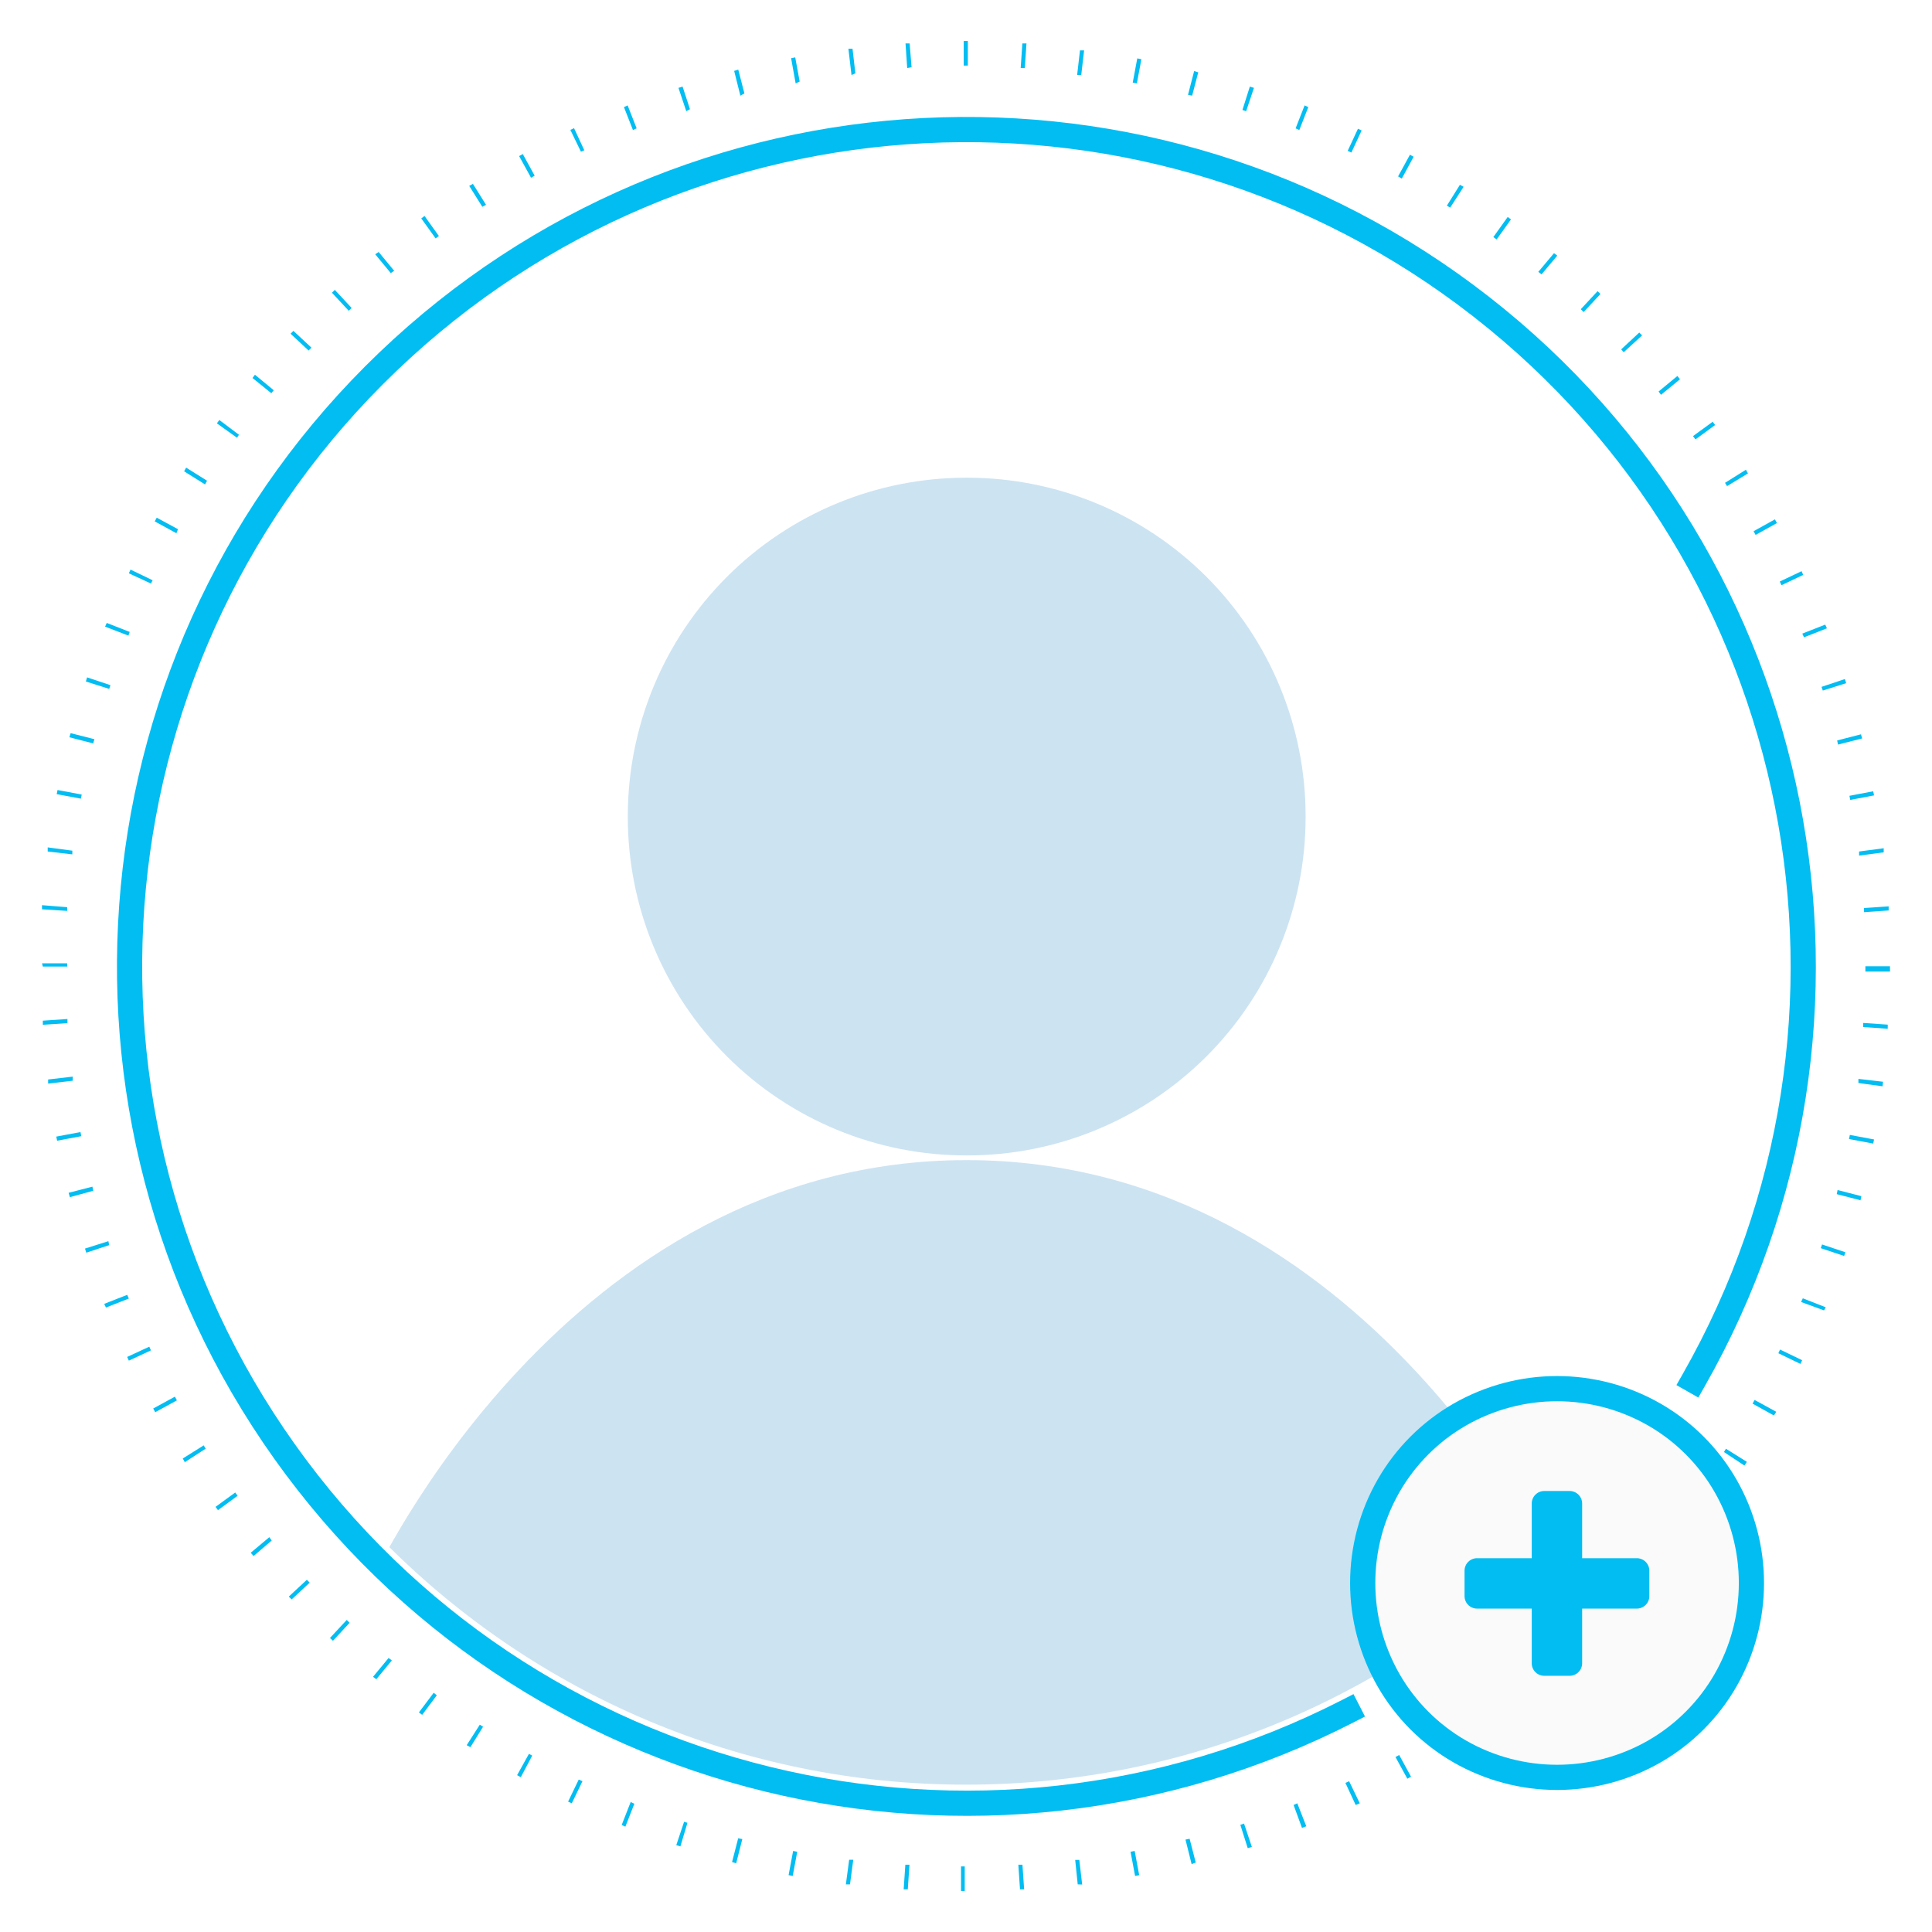
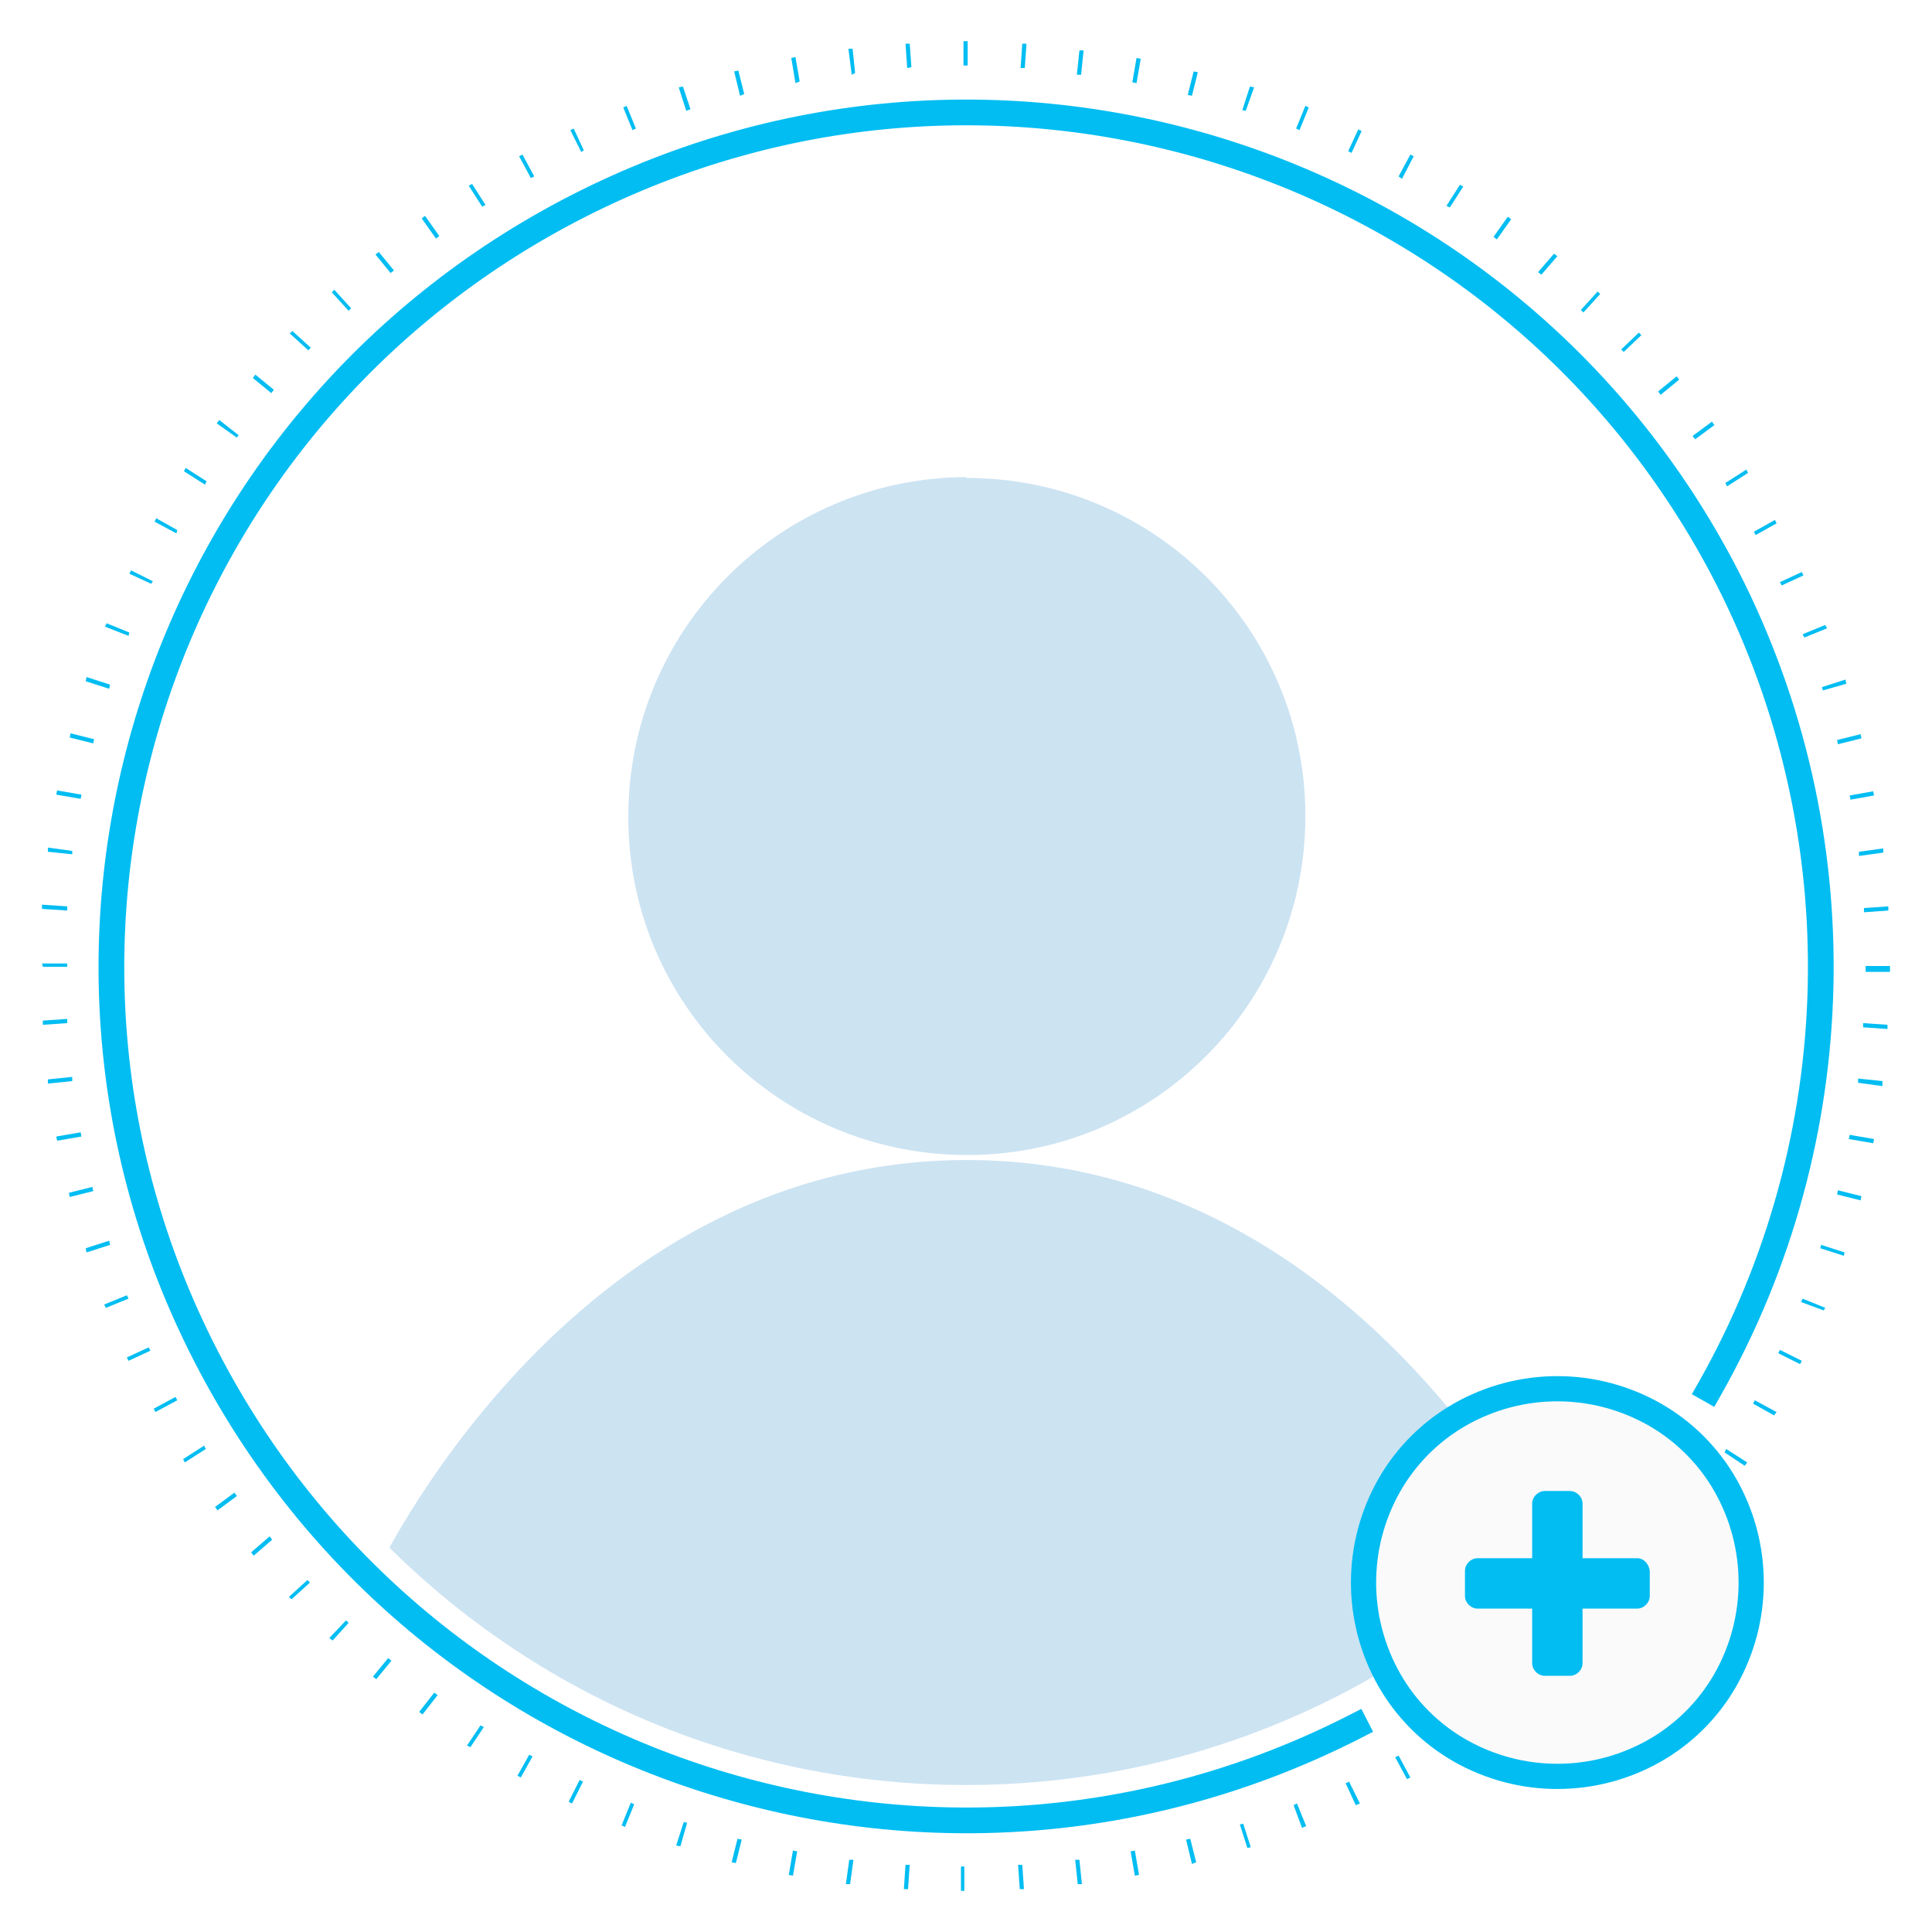
- <svg xmlns="http://www.w3.org/2000/svg" viewBox="0 0 230 230">
-   <defs>
-     <style>.cls-1,.cls-6{fill:none;}.cls-2,.cls-3{isolation:isolate;}.cls-3,.cls-8{fill:#01bdf2;}.cls-4{clip-path:url(#clip-path);}.cls-5{fill:#0072bc;opacity:0.2;mix-blend-mode:multiply;}.cls-6,.cls-7{stroke:#01bdf2;stroke-linecap:square;stroke-linejoin:round;stroke-width:3px;}.cls-7{fill:#fafafa;}</style>
-     <clipPath id="clip-path">
-       <circle class="cls-1" cx="115" cy="115" r="97.46" />
-     </clipPath>
-   </defs>
-   <g class="cls-2">
-     <g id="Capa_1" data-name="Capa 1">
-       <g id="cinco">
-         <path class="cls-3" d="M114.8,225.12h-0.39l0-2.93h0.44v2.93h0Zm6.63-.2-0.2-2.93,0.49,0,0.2,2.93Zm-13.36,0-0.49,0,0.2-2.93,0.49,0Zm20.23-.59L128,221.42l0.49,0,0.34,2.93Zm-27.11,0-0.49,0,0.39-2.93,0.49,0Zm33.94-1-0.54-2.88,0.49-.1,0.54,2.88Zm-40.76,0-0.49-.1,0.54-2.88,0.49,0.1Zm47.49-1.41L141.13,219l0.49-.1,0.73,2.83Zm-54.22-.1-0.49-.15,0.73-2.83,0.49,0.1Zm60.9-1.8-0.88-2.78,0.44-.15,0.93,2.78ZM81,219.81l-0.49-.15,0.93-2.78L81.84,217ZM155,217.61L154,214.88l0.44-.2,1.07,2.73Zm-80.55-.15-0.44-.2,1.07-2.73,0.44,0.2Zm86.94-2.58-1.22-2.63,0.44-.2,1.27,2.63Zm-93.32-.2-0.44-.2,1.27-2.63,0.44,0.2Zm99.47-2.93-1.41-2.58,0.44-.24,1.41,2.58ZM62,211.57l-0.44-.24,1.41-2.54L63.36,209Zm111.56-3.32L172,205.76l0.39-.24L173.9,208ZM56,208l-0.44-.24,1.56-2.44,0.39,0.24Zm123.26-3.61L177.56,202l0.39-.29,1.71,2.34Zm-129-.24-0.39-.29,1.76-2.34L52,201.82Zm134.48-3.95L182.87,198l0.39-.29,1.85,2.24Zm-139.94-.29-0.39-.29,1.85-2.24,0.39,0.29Zm145.16-4.29-2-2.15,0.34-.34,2,2.15Zm-150.32-.29L39.28,195l2-2.15,0.34,0.34Zm155.2-4.53-2.15-2,0.34-.34,2.15,2Zm-160.12-.39-0.34-.34,2.15-2,0.34,0.34Zm164.76-4.78-2.24-1.9,0.29-.39,2.24,1.85Zm-169.29-.39-0.34-.39L32.06,183l0.29,0.39Zm173.53-5.07-2.34-1.71,0.29-.39,2.34,1.71Zm-177.77-.39-0.29-.39L28,177.68l0.29,0.39Zm181.72-5.31-2.44-1.61,0.24-.39,2.49,1.56ZM22,174.07l-0.24-.44,2.49-1.56,0.24,0.39Zm189.18-5.56-2.54-1.41,0.24-.44,2.58,1.41Zm-192.7-.39-0.24-.44,2.58-1.41,0.24,0.44Zm195.86-5.75-2.63-1.27,0.2-.44,2.63,1.27Zm-199-.39-0.2-.44,2.63-1.22,0.2,0.44ZM217.15,156L214.42,155l0.2-.44,2.73,1.07Zm-204.54-.34-0.2-.44,2.73-1.07,0.2,0.44Zm206.93-6.14-2.78-.93,0.15-.44,2.78,0.93Zm-209.27-.39-0.15-.49,2.78-.88L13,148.23Zm211.22-6.24-2.83-.73,0.1-.49,2.83,0.73ZM8.32,142.52L8.17,142l2.83-.73,0.1,0.49ZM223,136.14l-2.88-.54,0.1-.49,2.88,0.54ZM6.8,135.8l-0.1-.49,2.88-.54,0.1,0.49Zm217.32-6.48-2.88-.39,0-.49,2.93,0.34ZM5.73,129l0-.49,2.93-.34,0,0.49Zm219-6.53-2.93-.2,0-.49,2.93,0.2ZM5.1,122l0-.49,2.93-.2,0,0.49ZM225,115.66l-2.93,0v-0.63H225v0.59ZM8,115.07H5.1L5,114.68H8l0,0.39H8Zm213.91-6.48,0-.49,2.93-.2,0,0.49ZM8,108.44L5,108.25l0-.49L8,108Zm213.32-6.58,0-.49,2.93-.39,0,0.49ZM8.61,101.71l-2.93-.34,0-.49,2.93,0.39Zm211.66-6.48-0.1-.49L223,94.2l0.1,0.49ZM9.63,95.08l-2.88-.54,0.1-.49,2.88,0.54Zm209.18-6.44-0.1-.49,2.83-.73,0.15,0.49ZM11.09,88.5l-2.83-.73,0.15-.49L11.24,88ZM217,82.21l-0.15-.44,2.78-.93,0.15,0.49Zm-204-.2-2.78-.88,0.15-.49,2.78,0.93Zm201.76-6.14-0.2-.44,2.73-1.07,0.2,0.44Zm-199.47-.2L12.51,74.6l0.2-.44,2.73,1.07Zm196.79-6-0.2-.44L214.47,68l0.2,0.44Zm-194.11-.2-2.63-1.22,0.2-.44,2.63,1.27ZM209,63.68l-0.24-.44,2.54-1.41,0.24,0.44Zm-188-.2-2.58-1.41,0.24-.44L21.19,63Zm184.6-5.61-0.24-.39,2.49-1.56,0.24,0.44Zm-181.19-.2-2.49-1.56,0.24-.44,2.49,1.56Zm177.43-5.36-0.29-.39,2.34-1.71,0.29,0.39Zm-173.63-.2-2.39-1.71L26.11,50l2.34,1.76ZM197.74,47l-0.29-.39,2.24-1.85L200,45.15ZM32.3,46.81L30.06,45l0.29-.39,2.24,1.85Zm161-4.88L193,41.59l2.15-2,0.34,0.34Zm-156.56-.2-2.15-2,0.34-.34,2.15,2Zm151.79-4.58-0.34-.34,2-2.15L190.53,35ZM41.52,37l-2-2.15,0.34-.34,2,2.15Zm142-4.34-0.39-.29L185,30.14l0.39,0.29Zm-137-.15-1.85-2.24L45.08,30l1.85,2.24Zm131.65-4-0.39-.29,1.71-2.39,0.39,0.29ZM51.86,28.38L50.15,26l0.39-.29,1.71,2.39Zm120.78-3.66-0.39-.24L173.8,22l0.44,0.24Zm-115.22-.1-1.56-2.49,0.44-.24,1.56,2.49Zm109.46-3.36L166.44,21l1.41-2.58,0.44,0.24Zm-103.66-.1L61.8,18.58l0.44-.24,1.41,2.58Zm97.66-3-0.44-.2,1.22-2.63,0.44,0.2Zm-91.72-.1L67.9,15.46l0.44-.2,1.22,2.63Zm85.52-2.58-0.44-.2,1.07-2.73,0.44,0.2Zm-79.33,0-1.07-2.73,0.44-.2,1.07,2.73Zm73-2.24-0.44-.15,0.88-2.78,0.49,0.15Zm-66.65,0-0.93-2.78,0.49-.15L82.14,13Zm60.22-1.85-0.49-.1,0.73-2.83,0.49,0.15Zm-53.78,0L87.4,8.44l0.49-.15,0.73,2.83Zm47.2-1.46-0.49-.1,0.54-2.88,0.49,0.1Zm-40.62,0L94.18,6.93l0.49-.1L95.2,9.71Zm34-1-0.49,0,0.34-2.93,0.49,0Zm-27.35,0L101,5.8l0.49,0,0.34,2.93ZM122,8.1l-0.49,0,0.2-2.93,0.49,0ZM108,8.1l-0.2-2.93,0.49,0L108.52,8Zm7.22-.29h-0.49V4.88h0.49V7.8Z" />
+ <svg xmlns="http://www.w3.org/2000/svg" xmlns:xlink="http://www.w3.org/1999/xlink" version="1.1" id="Capa_1" x="0px" y="0px" viewBox="0 0 230 230" style="enable-background:new 0 0 230 230;" xml:space="preserve">
+   <style type="text/css">
+ 	.st0{fill:#01BDF2;}
+ 	.st1{clip-path:url(#SVGID_2_);}
+ 	.st2{opacity:0.2;fill:#0072BC;enable-background:new    ;}
+ 	.st3{fill:none;stroke:#01BDF2;stroke-width:3.062;stroke-linecap:square;stroke-linejoin:round;}
+ 	.st4{fill:#FAFAFA;stroke:#01BDF2;stroke-width:3;stroke-linecap:square;stroke-linejoin:round;}
+ </style>
+   <g>
+     <g id="Capa_1_2_">
+       <g id="cinco_1_">
+         <path class="st0" d="M114.8,225.1h-0.4v-2.9h0.4L114.8,225.1L114.8,225.1L114.8,225.1z M121.4,224.9l-0.2-2.9h0.5l0.2,2.9H121.4z      M108.1,224.9h-0.5l0.2-2.9h0.5L108.1,224.9z M128.3,224.3l-0.3-2.9h0.5l0.3,2.9L128.3,224.3z M101.2,224.3h-0.5l0.4-2.9h0.5     L101.2,224.3z M135.1,223.3l-0.5-2.9l0.5-0.1l0.5,2.9L135.1,223.3z M94.4,223.3l-0.5-0.1l0.5-2.9l0.5,0.1L94.4,223.3z      M141.9,221.9l-0.7-2.9l0.5-0.1l0.7,2.8L141.9,221.9z M87.6,221.8l-0.5-0.1l0.7-2.8l0.5,0.1L87.6,221.8z M148.5,220l-0.9-2.8     l0.4-0.1l0.9,2.8L148.5,220z M81,219.8l-0.5-0.1l0.9-2.8l0.4,0.1L81,219.8z M155,217.6l-1-2.7l0.4-0.2l1.1,2.7L155,217.6z      M74.4,217.5l-0.4-0.2l1.1-2.7l0.4,0.2L74.4,217.5z M161.4,214.9l-1.2-2.6l0.4-0.2l1.3,2.6L161.4,214.9z M68.1,214.7l-0.4-0.2     l1.3-2.6l0.4,0.2L68.1,214.7z M167.5,211.8l-1.4-2.6l0.4-0.2l1.4,2.6L167.5,211.8z M62,211.6l-0.4-0.2l1.4-2.5l0.4,0.2L62,211.6z      M173.6,208.2l-1.6-2.5l0.4-0.2l1.5,2.5L173.6,208.2z M56,208l-0.4-0.2l1.6-2.4l0.4,0.2L56,208z M179.3,204.4l-1.7-2.4l0.4-0.3     l1.7,2.3L179.3,204.4z M50.3,204.1l-0.4-0.3l1.8-2.3l0.4,0.3L50.3,204.1z M184.7,200.2l-1.9-2.2l0.4-0.3l1.9,2.2L184.7,200.2z      M44.8,199.9l-0.4-0.3l1.8-2.2l0.4,0.3L44.8,199.9z M190,195.6l-2-2.1l0.3-0.3l2,2.1L190,195.6z M39.6,195.3l-0.4-0.3l2-2.1     l0.3,0.3L39.6,195.3z M194.8,190.8l-2.1-2l0.3-0.3l2.1,2L194.8,190.8z M34.7,190.4l-0.3-0.3l2.2-2l0.3,0.3L34.7,190.4z      M199.5,185.6l-2.2-1.9l0.3-0.4l2.2,1.9L199.5,185.6z M30.2,185.2l-0.3-0.4l2.2-1.9l0.3,0.4L30.2,185.2z M203.7,180.2l-2.3-1.7     l0.3-0.4l2.3,1.7L203.7,180.2z M25.9,179.8l-0.3-0.4l2.3-1.7l0.3,0.4L25.9,179.8z M207.7,174.5l-2.4-1.6l0.2-0.4l2.5,1.6     L207.7,174.5z M22,174.1l-0.2-0.4l2.5-1.6l0.2,0.4L22,174.1z M211.2,168.5l-2.5-1.4l0.2-0.4l2.6,1.4L211.2,168.5z M18.5,168.1     l-0.2-0.4l2.6-1.4l0.2,0.4L18.5,168.1z M214.3,162.4l-2.6-1.3l0.2-0.4l2.6,1.3L214.3,162.4z M15.3,162l-0.2-0.4l2.6-1.2l0.2,0.4     L15.3,162z M217.1,156l-2.7-1l0.2-0.4l2.7,1.1L217.1,156z M12.6,155.7l-0.2-0.4l2.7-1.1l0.2,0.4L12.6,155.7z M219.5,149.5     l-2.8-0.9l0.1-0.4l2.8,0.9L219.5,149.5z M10.3,149.1l-0.1-0.5l2.8-0.9l0.1,0.5L10.3,149.1z M221.5,142.9l-2.8-0.7l0.1-0.5     l2.8,0.7L221.5,142.9z M8.3,142.5L8.2,142l2.8-0.7l0.1,0.5L8.3,142.5z M223,136.1l-2.9-0.5l0.1-0.5l2.9,0.5L223,136.1z      M6.8,135.8l-0.1-0.5l2.9-0.5l0.1,0.5L6.8,135.8z M224.1,129.3l-2.9-0.4v-0.5l2.9,0.3L224.1,129.3z M5.7,129v-0.5l2.9-0.3v0.5     L5.7,129z M224.7,122.5l-2.9-0.2v-0.5l2.9,0.2V122.5z M5.1,122v-0.5l2.9-0.2v0.5L5.1,122z M225,115.7h-2.9V115h2.9V115.7     L225,115.7z M8,115.1H5.1L5,114.7h3V115.1L8,115.1z M221.9,108.6v-0.5l2.9-0.2v0.5L221.9,108.6z M8,108.4l-3-0.2v-0.5l3,0.2     V108.4z M221.3,101.9v-0.5l2.9-0.4v0.5L221.3,101.9z M8.6,101.7l-2.9-0.3v-0.5l2.9,0.4V101.7z M220.3,95.2l-0.1-0.5l2.8-0.5     l0.1,0.5L220.3,95.2z M9.6,95.1l-2.9-0.5l0.1-0.5l2.9,0.5L9.6,95.1z M218.8,88.6l-0.1-0.5l2.8-0.7l0.1,0.5L218.8,88.6z      M11.1,88.5l-2.8-0.7l0.1-0.5l2.8,0.7L11.1,88.5z M217,82.2l-0.1-0.4l2.8-0.9l0.1,0.5L217,82.2z M13,82l-2.8-0.9l0.1-0.5l2.8,0.9     L13,82z M214.8,75.9l-0.2-0.4l2.7-1.1l0.2,0.4L214.8,75.9z M15.3,75.7l-2.8-1.1l0.2-0.4l2.7,1.1L15.3,75.7z M212.1,69.7l-0.2-0.4     l2.6-1.2l0.2,0.4L212.1,69.7z M18,69.5l-2.6-1.2l0.2-0.4l2.6,1.3L18,69.5z M209,63.7l-0.2-0.4l2.5-1.4l0.2,0.4L209,63.7z      M21,63.5l-2.6-1.4l0.2-0.4l2.5,1.4L21,63.5z M205.6,57.9l-0.2-0.4l2.5-1.6l0.2,0.4L205.6,57.9z M24.4,57.7l-2.5-1.6l0.2-0.4     l2.5,1.6L24.4,57.7z M201.8,52.3l-0.3-0.4l2.3-1.7l0.3,0.4L201.8,52.3z M28.2,52.1l-2.4-1.7l0.3-0.4l2.3,1.8L28.2,52.1z      M197.7,47l-0.3-0.4l2.2-1.8l0.3,0.4L197.7,47z M32.3,46.8L30.1,45l0.3-0.4l2.2,1.8L32.3,46.8z M193.3,41.9l-0.3-0.3l2.1-2     l0.3,0.3L193.3,41.9z M36.7,41.7l-2.2-2l0.3-0.3l2.2,2L36.7,41.7z M188.5,37.2l-0.3-0.3l2-2.2l0.3,0.3L188.5,37.2z M41.5,37     l-2-2.2l0.3-0.3l2,2.2L41.5,37z M183.5,32.7l-0.4-0.3l1.9-2.2l0.4,0.3L183.5,32.7z M46.5,32.5l-1.8-2.2l0.4-0.3l1.8,2.2     L46.5,32.5z M178.2,28.5l-0.4-0.3l1.7-2.4l0.4,0.3L178.2,28.5z M51.9,28.4L50.2,26l0.4-0.3l1.7,2.4L51.9,28.4z M172.6,24.7     l-0.4-0.2l1.6-2.5l0.4,0.2L172.6,24.7z M57.4,24.6l-1.6-2.5l0.4-0.2l1.6,2.5L57.4,24.6z M166.9,21.3l-0.4-0.3l1.4-2.6l0.4,0.2     L166.9,21.3z M63.2,21.2l-1.4-2.6l0.4-0.2l1.4,2.6L63.2,21.2z M160.9,18.2l-0.4-0.2l1.2-2.6l0.4,0.2L160.9,18.2z M69.2,18.1     l-1.3-2.6l0.4-0.2l1.2,2.6L69.2,18.1z M154.7,15.5l-0.4-0.2l1.1-2.7l0.4,0.2L154.7,15.5z M75.3,15.5l-1.1-2.7l0.4-0.2l1.1,2.7     L75.3,15.5z M148.3,13.2l-0.4-0.1l0.9-2.8l0.5,0.1L148.3,13.2z M81.7,13.2l-0.9-2.8l0.5-0.1l0.9,2.7L81.7,13.2z M141.9,11.4     l-0.5-0.1l0.7-2.8l0.5,0.1L141.9,11.4z M88.1,11.4l-0.7-2.9l0.5-0.1l0.7,2.8L88.1,11.4z M135.3,9.9l-0.5-0.1l0.5-2.9l0.5,0.1     L135.3,9.9z M94.7,9.9l-0.5-3l0.5-0.1l0.5,2.9L94.7,9.9z M128.7,8.9h-0.5l0.3-2.9h0.5L128.7,8.9z M101.4,8.9L101,5.8h0.5l0.3,2.9     L101.4,8.9z M122,8.1h-0.5l0.2-2.9h0.5L122,8.1z M108,8.1l-0.2-2.9h0.5l0.2,2.8L108,8.1z M115.2,7.8h-0.5V4.9h0.5V7.8L115.2,7.8z     " />
      </g>
-       <g class="cls-4">
-         <path class="cls-5" d="M185.8,188s-22.92-49.89-70.71-49.89S44.37,188,44.37,188L27,277l169.33-2.4Z" />
-         <path class="cls-5" d="M115.09,56.87a40.29,40.29,0,0,1,40.34,40.34,40.27,40.27,0,0,1-40.34,40.34A40.27,40.27,0,0,1,74.74,97.22,40.29,40.29,0,0,1,115.09,56.87Z" />
+       <g>
+         <defs>
+           <circle id="SVGID_1_" cx="115" cy="115" r="97.5" />
+         </defs>
+         <clipPath id="SVGID_2_">
+           <use xlink:href="#SVGID_1_" style="overflow:visible;" />
+         </clipPath>
+         <g class="st1">
+           <path class="st2" d="M185.8,188c0,0-22.9-49.9-70.7-49.9S44.4,188,44.4,188L27,277l169.3-2.4L185.8,188z" />
+           <path class="st2" d="M115.1,56.9c22.3,0,40.3,18,40.3,40.2c0,0,0,0.1,0,0.1c0,22.2-18,40.3-40.2,40.3c0,0-0.1,0-0.1,0      c-22.2,0-40.3-17.9-40.3-40.2c0,0,0-0.1,0-0.1c0-22.3,18-40.3,40.2-40.4C115,56.9,115,56.9,115.1,56.9z" />
+         </g>
      </g>
-       <path class="cls-6" d="M160.48,203.7a99.62,99.62,0,1,1,41.14-39.37" />
-       <path class="cls-7" d="M205.4,176.84a23.29,23.29,0,0,1,0,23.23,23,23,0,0,1-8.42,8.42,23.3,23.3,0,0,1-23.23,0,23,23,0,0,1-8.42-8.42,23.29,23.29,0,0,1,0-23.23,23,23,0,0,1,8.42-8.42,23.28,23.28,0,0,1,23.23,0A23,23,0,0,1,205.4,176.84Z" />
-       <path class="cls-8" d="M196.35,187v3a1.49,1.49,0,0,1-1.5,1.5h-6.5v6.5a1.49,1.49,0,0,1-1.5,1.5h-3a1.49,1.49,0,0,1-1.5-1.5v-6.5h-6.5a1.49,1.49,0,0,1-1.5-1.5v-3a1.49,1.49,0,0,1,1.5-1.5h6.5V179a1.49,1.49,0,0,1,1.5-1.5h3a1.49,1.49,0,0,1,1.5,1.5v6.5h6.5A1.49,1.49,0,0,1,196.35,187Z" />
+       <path class="st3" d="M161.4,205.5c-50,25.6-111.2,5.9-136.9-44.1S18.7,50.2,68.7,24.6s111.2-5.9,136.9,44.1    c15.6,30.5,14.8,66.9-2.1,96.7" />
+       <path class="st4" d="M205.4,176.8c4.1,7.2,4.1,16,0,23.2c-2,3.5-4.9,6.4-8.4,8.4c-7.2,4.1-16,4.1-23.2,0c-3.5-2-6.4-4.9-8.4-8.4    c-4.1-7.2-4.1-16,0-23.2c2-3.5,4.9-6.4,8.4-8.4c7.2-4.1,16-4.1,23.2,0C200.5,170.4,203.4,173.3,205.4,176.8z" />
+       <path class="st0" d="M196.4,187v3c0,0.8-0.7,1.5-1.5,1.5c0,0,0,0,0,0h-6.5v6.5c0,0.8-0.7,1.5-1.5,1.5c0,0,0,0,0,0h-3    c-0.8,0-1.5-0.7-1.5-1.5c0,0,0,0,0,0v-6.5h-6.5c-0.8,0-1.5-0.7-1.5-1.5c0,0,0,0,0,0v-3c0-0.8,0.7-1.5,1.5-1.5c0,0,0,0,0,0h6.5V179    c0-0.8,0.7-1.5,1.5-1.5c0,0,0,0,0,0h3c0.8,0,1.5,0.7,1.5,1.5c0,0,0,0,0,0v6.5h6.5C195.7,185.5,196.3,186.2,196.4,187    C196.4,187,196.4,187,196.4,187z" />
    </g>
  </g>
</svg>
